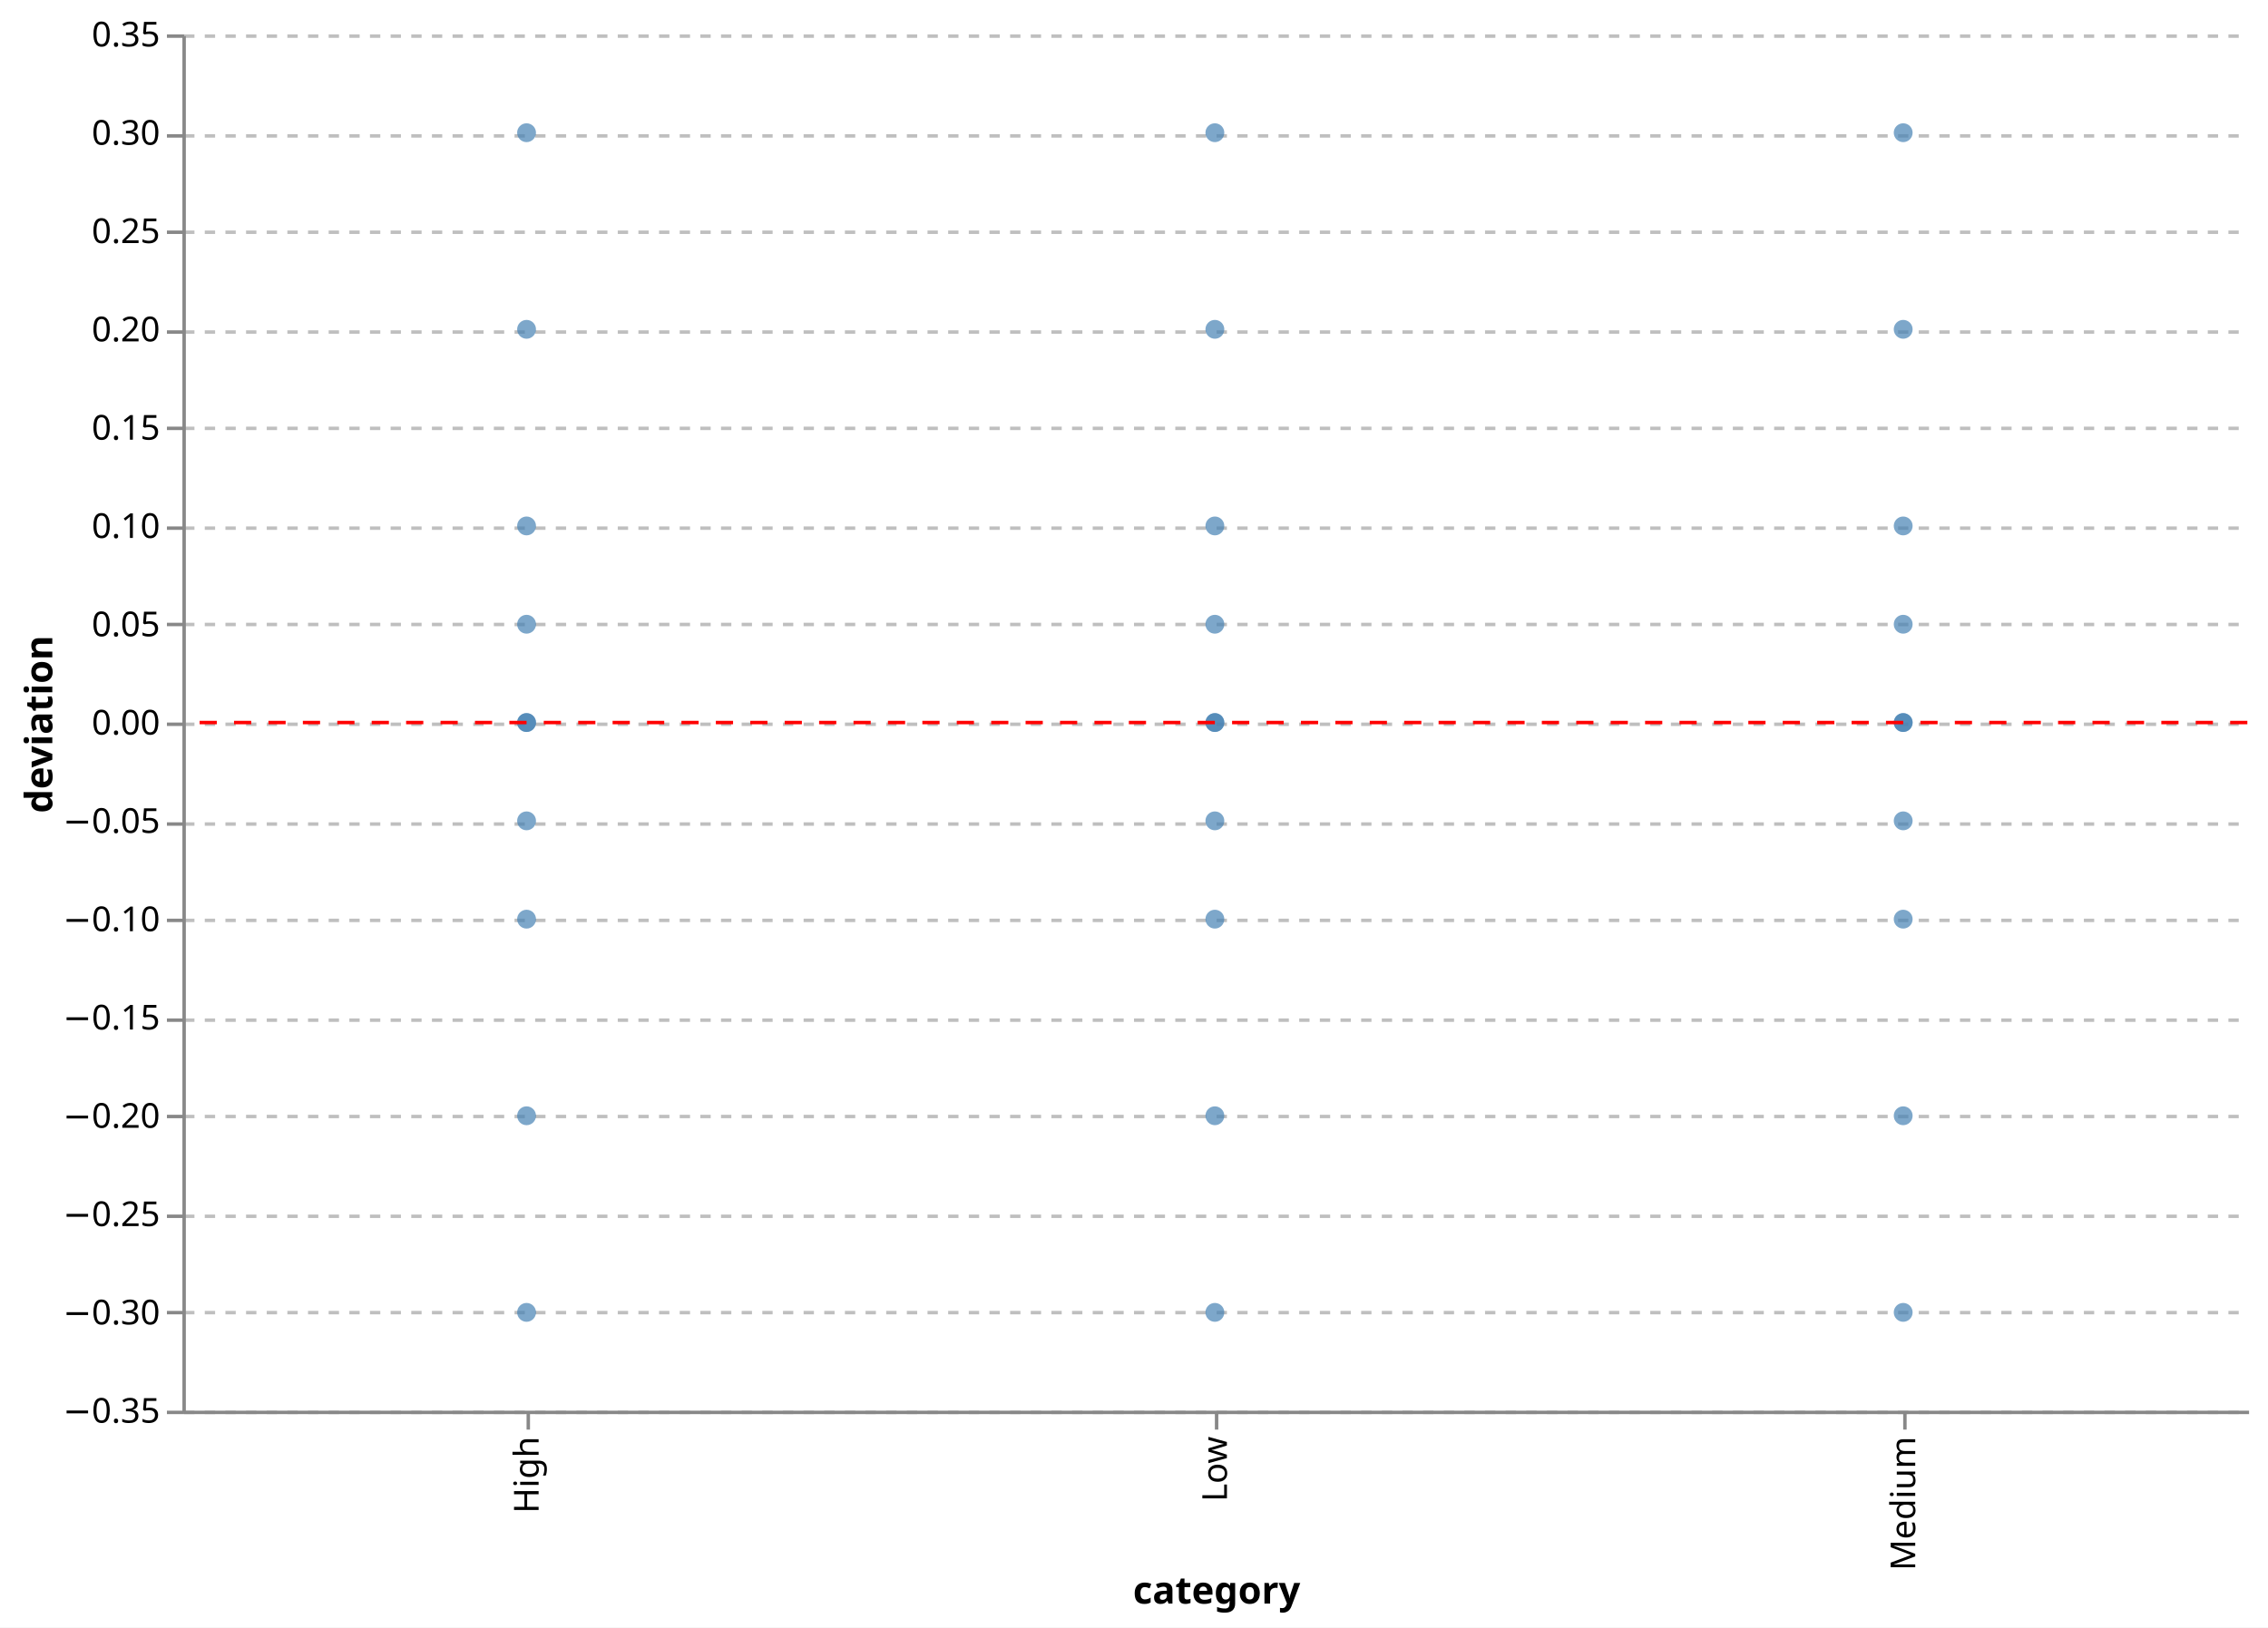
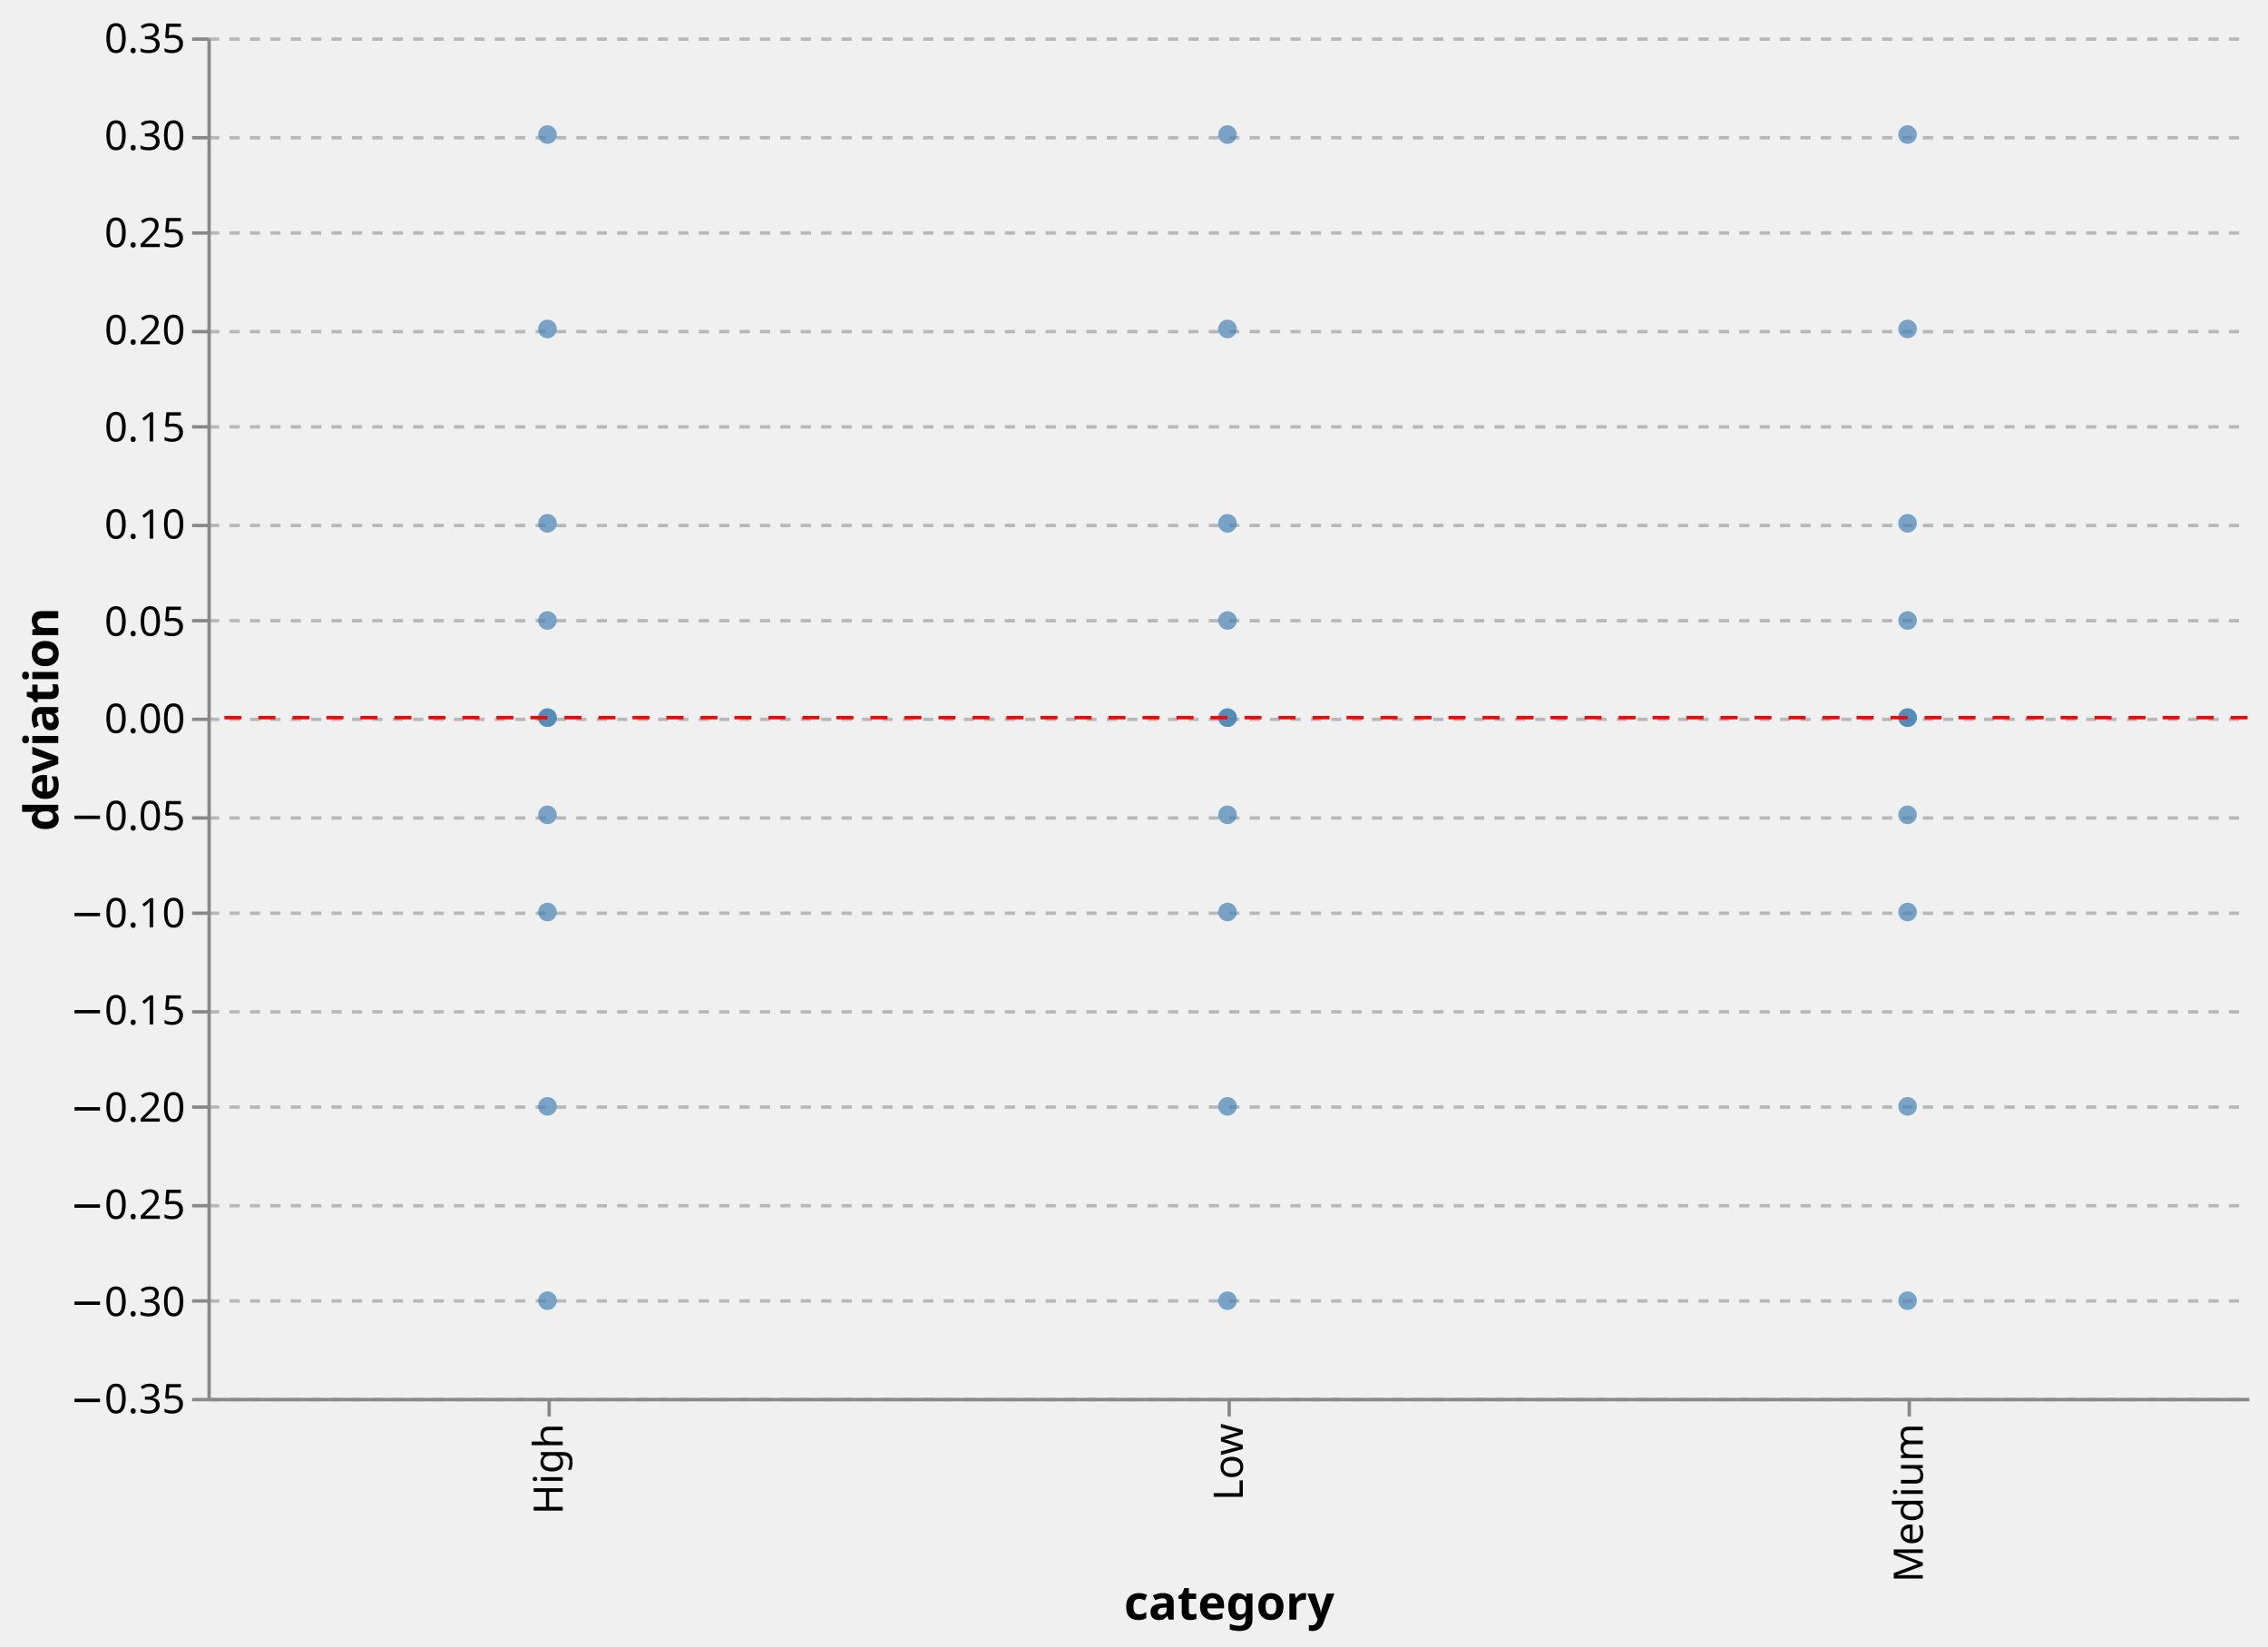
- <svg xmlns="http://www.w3.org/2000/svg" version="1.1" class="marks" width="659" height="473" viewBox="0 0 659 473">
-   <rect width="659" height="473" fill="white" />
-   <g fill="none" stroke-miterlimit="10" transform="translate(53,10)">
+ <svg xmlns="http://www.w3.org/2000/svg" version="1.1" class="marks" width="667" height="484" viewBox="0 0 667 484">
+   <g fill="none" stroke-miterlimit="10" transform="translate(61,11)">
    <g class="mark-group role-frame root" role="graphics-object" aria-roledescription="group mark container">
      <g transform="translate(0,0)">
-         <path class="background" aria-hidden="true" d="M0,0h600v400h-600Z" stroke="#ddd" stroke-width="0" />
+         <path class="background" aria-hidden="true" d="M0,0h600v400h-600Z" stroke-width="0" />
        <g>
          <g class="mark-group role-axis" aria-hidden="true">
            <g transform="translate(0.5,0.5)">
              <path class="background" aria-hidden="true" d="M0,0h0v0h0Z" pointer-events="none" />
              <g>
                <g class="mark-rule role-axis-grid" pointer-events="none">
                  <line transform="translate(0,400)" x2="600" y2="0" stroke="gray" stroke-opacity="0.5" stroke-width="1" stroke-dasharray="3,3" opacity="1" />
                  <line transform="translate(0,371)" x2="600" y2="0" stroke="gray" stroke-opacity="0.5" stroke-width="1" stroke-dasharray="3,3" opacity="1" />
                  <line transform="translate(0,343)" x2="600" y2="0" stroke="gray" stroke-opacity="0.5" stroke-width="1" stroke-dasharray="3,3" opacity="1" />
                  <line transform="translate(0,314)" x2="600" y2="0" stroke="gray" stroke-opacity="0.5" stroke-width="1" stroke-dasharray="3,3" opacity="1" />
                  <line transform="translate(0,286)" x2="600" y2="0" stroke="gray" stroke-opacity="0.5" stroke-width="1" stroke-dasharray="3,3" opacity="1" />
                  <line transform="translate(0,257)" x2="600" y2="0" stroke="gray" stroke-opacity="0.5" stroke-width="1" stroke-dasharray="3,3" opacity="1" />
                  <line transform="translate(0,229)" x2="600" y2="0" stroke="gray" stroke-opacity="0.5" stroke-width="1" stroke-dasharray="3,3" opacity="1" />
                  <line transform="translate(0,200)" x2="600" y2="0" stroke="gray" stroke-opacity="0.5" stroke-width="1" stroke-dasharray="3,3" opacity="1" />
                  <line transform="translate(0,171)" x2="600" y2="0" stroke="gray" stroke-opacity="0.5" stroke-width="1" stroke-dasharray="3,3" opacity="1" />
                  <line transform="translate(0,143)" x2="600" y2="0" stroke="gray" stroke-opacity="0.5" stroke-width="1" stroke-dasharray="3,3" opacity="1" />
                  <line transform="translate(0,114)" x2="600" y2="0" stroke="gray" stroke-opacity="0.5" stroke-width="1" stroke-dasharray="3,3" opacity="1" />
                  <line transform="translate(0,86)" x2="600" y2="0" stroke="gray" stroke-opacity="0.5" stroke-width="1" stroke-dasharray="3,3" opacity="1" />
                  <line transform="translate(0,57)" x2="600" y2="0" stroke="gray" stroke-opacity="0.5" stroke-width="1" stroke-dasharray="3,3" opacity="1" />
                  <line transform="translate(0,29)" x2="600" y2="0" stroke="gray" stroke-opacity="0.5" stroke-width="1" stroke-dasharray="3,3" opacity="1" />
                  <line transform="translate(0,0)" x2="600" y2="0" stroke="gray" stroke-opacity="0.5" stroke-width="1" stroke-dasharray="3,3" opacity="1" />
                </g>
              </g>
              <path class="foreground" aria-hidden="true" d="" pointer-events="none" display="none" />
            </g>
          </g>
          <g class="mark-group role-axis" role="graphics-symbol" aria-roledescription="axis" aria-label="X-axis titled 'category' for a discrete scale with 3 values: High, Low, Medium">
            <g transform="translate(0.5,400.5)">
              <path class="background" aria-hidden="true" d="M0,0h0v0h0Z" pointer-events="none" />
              <g>
                <g class="mark-rule role-axis-tick" pointer-events="none">
                  <line transform="translate(100,0)" x2="0" y2="5" stroke="#888" stroke-width="1" opacity="1" />
                  <line transform="translate(300,0)" x2="0" y2="5" stroke="#888" stroke-width="1" opacity="1" />
                  <line transform="translate(500,0)" x2="0" y2="5" stroke="#888" stroke-width="1" opacity="1" />
                </g>
                <g class="mark-text role-axis-label" pointer-events="none">
-                   <text text-anchor="end" transform="translate(100,7) rotate(270) translate(0,3)" font-family="sans-serif" font-size="10px" fill="#000" opacity="1">High</text>
-                   <text text-anchor="end" transform="translate(300,7) rotate(270) translate(0,3)" font-family="sans-serif" font-size="10px" fill="#000" opacity="1">Low</text>
-                   <text text-anchor="end" transform="translate(500,7) rotate(270) translate(0,3)" font-family="sans-serif" font-size="10px" fill="#000" opacity="1">Medium</text>
+                   <text text-anchor="end" transform="translate(100,7) rotate(270) translate(0,4)" font-family="sans-serif" font-size="12px" fill="#000" opacity="1">High</text>
+                   <text text-anchor="end" transform="translate(300,7) rotate(270) translate(0,4)" font-family="sans-serif" font-size="12px" fill="#000" opacity="1">Low</text>
+                   <text text-anchor="end" transform="translate(500,7) rotate(270) translate(0,4)" font-family="sans-serif" font-size="12px" fill="#000" opacity="1">Medium</text>
                </g>
                <g class="mark-rule role-axis-domain" pointer-events="none">
                  <line transform="translate(0,0)" x2="600" y2="0" stroke="#888" stroke-width="1" opacity="1" />
                </g>
                <g class="mark-text role-axis-title" pointer-events="none">
-                   <text text-anchor="middle" transform="translate(300,55.56641)" font-family="sans-serif" font-size="11px" font-weight="bold" fill="#000" opacity="1">category</text>
+                   <text text-anchor="middle" transform="translate(300,64.67969)" font-family="sans-serif" font-size="14px" font-weight="bold" fill="#000" opacity="1">category</text>
                </g>
              </g>
              <path class="foreground" aria-hidden="true" d="" pointer-events="none" display="none" />
            </g>
          </g>
          <g class="mark-group role-axis" role="graphics-symbol" aria-roledescription="axis" aria-label="Y-axis titled 'deviation' for a linear scale with values from −0.3 to 0.3">
            <g transform="translate(0.5,0.5)">
              <path class="background" aria-hidden="true" d="M0,0h0v0h0Z" pointer-events="none" />
              <g>
                <g class="mark-rule role-axis-tick" pointer-events="none">
                  <line transform="translate(0,400)" x2="-5" y2="0" stroke="#888" stroke-width="1" opacity="1" />
                  <line transform="translate(0,371)" x2="-5" y2="0" stroke="#888" stroke-width="1" opacity="1" />
                  <line transform="translate(0,343)" x2="-5" y2="0" stroke="#888" stroke-width="1" opacity="1" />
                  <line transform="translate(0,314)" x2="-5" y2="0" stroke="#888" stroke-width="1" opacity="1" />
                  <line transform="translate(0,286)" x2="-5" y2="0" stroke="#888" stroke-width="1" opacity="1" />
                  <line transform="translate(0,257)" x2="-5" y2="0" stroke="#888" stroke-width="1" opacity="1" />
                  <line transform="translate(0,229)" x2="-5" y2="0" stroke="#888" stroke-width="1" opacity="1" />
                  <line transform="translate(0,200)" x2="-5" y2="0" stroke="#888" stroke-width="1" opacity="1" />
                  <line transform="translate(0,171)" x2="-5" y2="0" stroke="#888" stroke-width="1" opacity="1" />
                  <line transform="translate(0,143)" x2="-5" y2="0" stroke="#888" stroke-width="1" opacity="1" />
                  <line transform="translate(0,114)" x2="-5" y2="0" stroke="#888" stroke-width="1" opacity="1" />
                  <line transform="translate(0,86)" x2="-5" y2="0" stroke="#888" stroke-width="1" opacity="1" />
                  <line transform="translate(0,57)" x2="-5" y2="0" stroke="#888" stroke-width="1" opacity="1" />
                  <line transform="translate(0,29)" x2="-5" y2="0" stroke="#888" stroke-width="1" opacity="1" />
                  <line transform="translate(0,0)" x2="-5" y2="0" stroke="#888" stroke-width="1" opacity="1" />
                </g>
                <g class="mark-text role-axis-label" pointer-events="none">
-                   <text text-anchor="end" transform="translate(-7,403)" font-family="sans-serif" font-size="10px" fill="#000" opacity="1">−0.35</text>
-                   <text text-anchor="end" transform="translate(-7,374.4286)" font-family="sans-serif" font-size="10px" fill="#000" opacity="1">−0.30</text>
-                   <text text-anchor="end" transform="translate(-7,345.8571)" font-family="sans-serif" font-size="10px" fill="#000" opacity="1">−0.25</text>
-                   <text text-anchor="end" transform="translate(-7,317.2857)" font-family="sans-serif" font-size="10px" fill="#000" opacity="1">−0.20</text>
-                   <text text-anchor="end" transform="translate(-7,288.7143)" font-family="sans-serif" font-size="10px" fill="#000" opacity="1">−0.15</text>
-                   <text text-anchor="end" transform="translate(-7,260.1429)" font-family="sans-serif" font-size="10px" fill="#000" opacity="1">−0.10</text>
-                   <text text-anchor="end" transform="translate(-7,231.5714)" font-family="sans-serif" font-size="10px" fill="#000" opacity="1">−0.05</text>
-                   <text text-anchor="end" transform="translate(-7,203)" font-family="sans-serif" font-size="10px" fill="#000" opacity="1">0.00</text>
-                   <text text-anchor="end" transform="translate(-7,174.4286)" font-family="sans-serif" font-size="10px" fill="#000" opacity="1">0.05</text>
-                   <text text-anchor="end" transform="translate(-7,145.8571)" font-family="sans-serif" font-size="10px" fill="#000" opacity="1">0.10</text>
-                   <text text-anchor="end" transform="translate(-7,117.2857)" font-family="sans-serif" font-size="10px" fill="#000" opacity="1">0.15</text>
-                   <text text-anchor="end" transform="translate(-7,88.71429)" font-family="sans-serif" font-size="10px" fill="#000" opacity="1">0.20</text>
-                   <text text-anchor="end" transform="translate(-7,60.14286)" font-family="sans-serif" font-size="10px" fill="#000" opacity="1">0.25</text>
-                   <text text-anchor="end" transform="translate(-7,31.57143)" font-family="sans-serif" font-size="10px" fill="#000" opacity="1">0.30</text>
-                   <text text-anchor="end" transform="translate(-7,3)" font-family="sans-serif" font-size="10px" fill="#000" opacity="1">0.35</text>
+                   <text text-anchor="end" transform="translate(-7,404)" font-family="sans-serif" font-size="12px" fill="#000" opacity="1">−0.35</text>
+                   <text text-anchor="end" transform="translate(-7,375.4286)" font-family="sans-serif" font-size="12px" fill="#000" opacity="1">−0.30</text>
+                   <text text-anchor="end" transform="translate(-7,346.8571)" font-family="sans-serif" font-size="12px" fill="#000" opacity="1">−0.25</text>
+                   <text text-anchor="end" transform="translate(-7,318.2857)" font-family="sans-serif" font-size="12px" fill="#000" opacity="1">−0.20</text>
+                   <text text-anchor="end" transform="translate(-7,289.7143)" font-family="sans-serif" font-size="12px" fill="#000" opacity="1">−0.15</text>
+                   <text text-anchor="end" transform="translate(-7,261.1429)" font-family="sans-serif" font-size="12px" fill="#000" opacity="1">−0.10</text>
+                   <text text-anchor="end" transform="translate(-7,232.5714)" font-family="sans-serif" font-size="12px" fill="#000" opacity="1">−0.05</text>
+                   <text text-anchor="end" transform="translate(-7,204)" font-family="sans-serif" font-size="12px" fill="#000" opacity="1">0.00</text>
+                   <text text-anchor="end" transform="translate(-7,175.4286)" font-family="sans-serif" font-size="12px" fill="#000" opacity="1">0.05</text>
+                   <text text-anchor="end" transform="translate(-7,146.8571)" font-family="sans-serif" font-size="12px" fill="#000" opacity="1">0.10</text>
+                   <text text-anchor="end" transform="translate(-7,118.2857)" font-family="sans-serif" font-size="12px" fill="#000" opacity="1">0.15</text>
+                   <text text-anchor="end" transform="translate(-7,89.71429)" font-family="sans-serif" font-size="12px" fill="#000" opacity="1">0.20</text>
+                   <text text-anchor="end" transform="translate(-7,61.14286)" font-family="sans-serif" font-size="12px" fill="#000" opacity="1">0.25</text>
+                   <text text-anchor="end" transform="translate(-7,32.57143)" font-family="sans-serif" font-size="12px" fill="#000" opacity="1">0.30</text>
+                   <text text-anchor="end" transform="translate(-7,4)" font-family="sans-serif" font-size="12px" fill="#000" opacity="1">0.35</text>
                </g>
                <g class="mark-rule role-axis-domain" pointer-events="none">
                  <line transform="translate(0,400)" x2="0" y2="-400" stroke="#888" stroke-width="1" opacity="1" />
                </g>
                <g class="mark-text role-axis-title" pointer-events="none">
-                   <text text-anchor="middle" transform="translate(-36.30273,200) rotate(-90) translate(0,-2)" font-family="sans-serif" font-size="11px" font-weight="bold" fill="#000" opacity="1">deviation</text>
+                   <text text-anchor="middle" transform="translate(-41.36328,200) rotate(-90) translate(0,-3)" font-family="sans-serif" font-size="14px" font-weight="bold" fill="#000" opacity="1">deviation</text>
                </g>
              </g>
              <path class="foreground" aria-hidden="true" d="" pointer-events="none" display="none" />
            </g>
          </g>
          <g class="mark-symbol role-mark layer_0_marks" role="graphics-object" aria-roledescription="symbol mark container">
            <path aria-label="category: High; deviation: −0.3" role="graphics-symbol" aria-roledescription="point" transform="translate(100,371.4286)" d="M2.739,0A2.739,2.739,0,1,1,-2.739,0A2.739,2.739,0,1,1,2.739,0" fill="steelblue" stroke-width="2" opacity="0.7" />
            <path aria-label="category: High; deviation: −0.2" role="graphics-symbol" aria-roledescription="point" transform="translate(100,314.2857)" d="M2.739,0A2.739,2.739,0,1,1,-2.739,0A2.739,2.739,0,1,1,2.739,0" fill="steelblue" stroke-width="2" opacity="0.7" />
            <path aria-label="category: High; deviation: −0.1" role="graphics-symbol" aria-roledescription="point" transform="translate(100,257.1429)" d="M2.739,0A2.739,2.739,0,1,1,-2.739,0A2.739,2.739,0,1,1,2.739,0" fill="steelblue" stroke-width="2" opacity="0.7" />
            <path aria-label="category: High; deviation: −0.05" role="graphics-symbol" aria-roledescription="point" transform="translate(100,228.5714)" d="M2.739,0A2.739,2.739,0,1,1,-2.739,0A2.739,2.739,0,1,1,2.739,0" fill="steelblue" stroke-width="2" opacity="0.7" />
            <path aria-label="category: High; deviation: 0" role="graphics-symbol" aria-roledescription="point" transform="translate(100,200)" d="M2.739,0A2.739,2.739,0,1,1,-2.739,0A2.739,2.739,0,1,1,2.739,0" fill="steelblue" stroke-width="2" opacity="0.7" />
            <path aria-label="category: High; deviation: 0" role="graphics-symbol" aria-roledescription="point" transform="translate(100,200)" d="M2.739,0A2.739,2.739,0,1,1,-2.739,0A2.739,2.739,0,1,1,2.739,0" fill="steelblue" stroke-width="2" opacity="0.7" />
            <path aria-label="category: High; deviation: 0.05" role="graphics-symbol" aria-roledescription="point" transform="translate(100,171.4286)" d="M2.739,0A2.739,2.739,0,1,1,-2.739,0A2.739,2.739,0,1,1,2.739,0" fill="steelblue" stroke-width="2" opacity="0.7" />
            <path aria-label="category: High; deviation: 0.1" role="graphics-symbol" aria-roledescription="point" transform="translate(100,142.8571)" d="M2.739,0A2.739,2.739,0,1,1,-2.739,0A2.739,2.739,0,1,1,2.739,0" fill="steelblue" stroke-width="2" opacity="0.7" />
            <path aria-label="category: High; deviation: 0.2" role="graphics-symbol" aria-roledescription="point" transform="translate(100,85.71429)" d="M2.739,0A2.739,2.739,0,1,1,-2.739,0A2.739,2.739,0,1,1,2.739,0" fill="steelblue" stroke-width="2" opacity="0.7" />
            <path aria-label="category: High; deviation: 0.3" role="graphics-symbol" aria-roledescription="point" transform="translate(100,28.57143)" d="M2.739,0A2.739,2.739,0,1,1,-2.739,0A2.739,2.739,0,1,1,2.739,0" fill="steelblue" stroke-width="2" opacity="0.7" />
            <path aria-label="category: Low; deviation: −0.3" role="graphics-symbol" aria-roledescription="point" transform="translate(300,371.4286)" d="M2.739,0A2.739,2.739,0,1,1,-2.739,0A2.739,2.739,0,1,1,2.739,0" fill="steelblue" stroke-width="2" opacity="0.7" />
            <path aria-label="category: Low; deviation: −0.2" role="graphics-symbol" aria-roledescription="point" transform="translate(300,314.2857)" d="M2.739,0A2.739,2.739,0,1,1,-2.739,0A2.739,2.739,0,1,1,2.739,0" fill="steelblue" stroke-width="2" opacity="0.7" />
            <path aria-label="category: Low; deviation: −0.1" role="graphics-symbol" aria-roledescription="point" transform="translate(300,257.1429)" d="M2.739,0A2.739,2.739,0,1,1,-2.739,0A2.739,2.739,0,1,1,2.739,0" fill="steelblue" stroke-width="2" opacity="0.7" />
            <path aria-label="category: Low; deviation: −0.05" role="graphics-symbol" aria-roledescription="point" transform="translate(300,228.5714)" d="M2.739,0A2.739,2.739,0,1,1,-2.739,0A2.739,2.739,0,1,1,2.739,0" fill="steelblue" stroke-width="2" opacity="0.7" />
            <path aria-label="category: Low; deviation: 0" role="graphics-symbol" aria-roledescription="point" transform="translate(300,200)" d="M2.739,0A2.739,2.739,0,1,1,-2.739,0A2.739,2.739,0,1,1,2.739,0" fill="steelblue" stroke-width="2" opacity="0.7" />
            <path aria-label="category: Low; deviation: 0" role="graphics-symbol" aria-roledescription="point" transform="translate(300,200)" d="M2.739,0A2.739,2.739,0,1,1,-2.739,0A2.739,2.739,0,1,1,2.739,0" fill="steelblue" stroke-width="2" opacity="0.7" />
            <path aria-label="category: Low; deviation: 0.05" role="graphics-symbol" aria-roledescription="point" transform="translate(300,171.4286)" d="M2.739,0A2.739,2.739,0,1,1,-2.739,0A2.739,2.739,0,1,1,2.739,0" fill="steelblue" stroke-width="2" opacity="0.7" />
            <path aria-label="category: Low; deviation: 0.1" role="graphics-symbol" aria-roledescription="point" transform="translate(300,142.8571)" d="M2.739,0A2.739,2.739,0,1,1,-2.739,0A2.739,2.739,0,1,1,2.739,0" fill="steelblue" stroke-width="2" opacity="0.7" />
            <path aria-label="category: Low; deviation: 0.2" role="graphics-symbol" aria-roledescription="point" transform="translate(300,85.71429)" d="M2.739,0A2.739,2.739,0,1,1,-2.739,0A2.739,2.739,0,1,1,2.739,0" fill="steelblue" stroke-width="2" opacity="0.7" />
            <path aria-label="category: Low; deviation: 0.3" role="graphics-symbol" aria-roledescription="point" transform="translate(300,28.57143)" d="M2.739,0A2.739,2.739,0,1,1,-2.739,0A2.739,2.739,0,1,1,2.739,0" fill="steelblue" stroke-width="2" opacity="0.7" />
            <path aria-label="category: Medium; deviation: −0.3" role="graphics-symbol" aria-roledescription="point" transform="translate(500,371.4286)" d="M2.739,0A2.739,2.739,0,1,1,-2.739,0A2.739,2.739,0,1,1,2.739,0" fill="steelblue" stroke-width="2" opacity="0.7" />
            <path aria-label="category: Medium; deviation: −0.2" role="graphics-symbol" aria-roledescription="point" transform="translate(500,314.2857)" d="M2.739,0A2.739,2.739,0,1,1,-2.739,0A2.739,2.739,0,1,1,2.739,0" fill="steelblue" stroke-width="2" opacity="0.7" />
            <path aria-label="category: Medium; deviation: −0.1" role="graphics-symbol" aria-roledescription="point" transform="translate(500,257.1429)" d="M2.739,0A2.739,2.739,0,1,1,-2.739,0A2.739,2.739,0,1,1,2.739,0" fill="steelblue" stroke-width="2" opacity="0.7" />
            <path aria-label="category: Medium; deviation: −0.05" role="graphics-symbol" aria-roledescription="point" transform="translate(500,228.5714)" d="M2.739,0A2.739,2.739,0,1,1,-2.739,0A2.739,2.739,0,1,1,2.739,0" fill="steelblue" stroke-width="2" opacity="0.7" />
            <path aria-label="category: Medium; deviation: 0" role="graphics-symbol" aria-roledescription="point" transform="translate(500,200)" d="M2.739,0A2.739,2.739,0,1,1,-2.739,0A2.739,2.739,0,1,1,2.739,0" fill="steelblue" stroke-width="2" opacity="0.7" />
            <path aria-label="category: Medium; deviation: 0" role="graphics-symbol" aria-roledescription="point" transform="translate(500,200)" d="M2.739,0A2.739,2.739,0,1,1,-2.739,0A2.739,2.739,0,1,1,2.739,0" fill="steelblue" stroke-width="2" opacity="0.7" />
            <path aria-label="category: Medium; deviation: 0.05" role="graphics-symbol" aria-roledescription="point" transform="translate(500,171.4286)" d="M2.739,0A2.739,2.739,0,1,1,-2.739,0A2.739,2.739,0,1,1,2.739,0" fill="steelblue" stroke-width="2" opacity="0.7" />
            <path aria-label="category: Medium; deviation: 0.1" role="graphics-symbol" aria-roledescription="point" transform="translate(500,142.8571)" d="M2.739,0A2.739,2.739,0,1,1,-2.739,0A2.739,2.739,0,1,1,2.739,0" fill="steelblue" stroke-width="2" opacity="0.7" />
            <path aria-label="category: Medium; deviation: 0.2" role="graphics-symbol" aria-roledescription="point" transform="translate(500,85.71429)" d="M2.739,0A2.739,2.739,0,1,1,-2.739,0A2.739,2.739,0,1,1,2.739,0" fill="steelblue" stroke-width="2" opacity="0.7" />
            <path aria-label="category: Medium; deviation: 0.3" role="graphics-symbol" aria-roledescription="point" transform="translate(500,28.57143)" d="M2.739,0A2.739,2.739,0,1,1,-2.739,0A2.739,2.739,0,1,1,2.739,0" fill="steelblue" stroke-width="2" opacity="0.7" />
          </g>
          <g class="mark-rule role-mark layer_1_marks" role="graphics-object" aria-roledescription="rule mark container">
            <line aria-label="y: 0" role="graphics-symbol" aria-roledescription="rule mark" transform="translate(600,200)" x2="-600" y2="0" stroke="red" stroke-dasharray="5,5" />
          </g>
        </g>
        <path class="foreground" aria-hidden="true" d="" display="none" />
      </g>
    </g>
  </g>
</svg>
